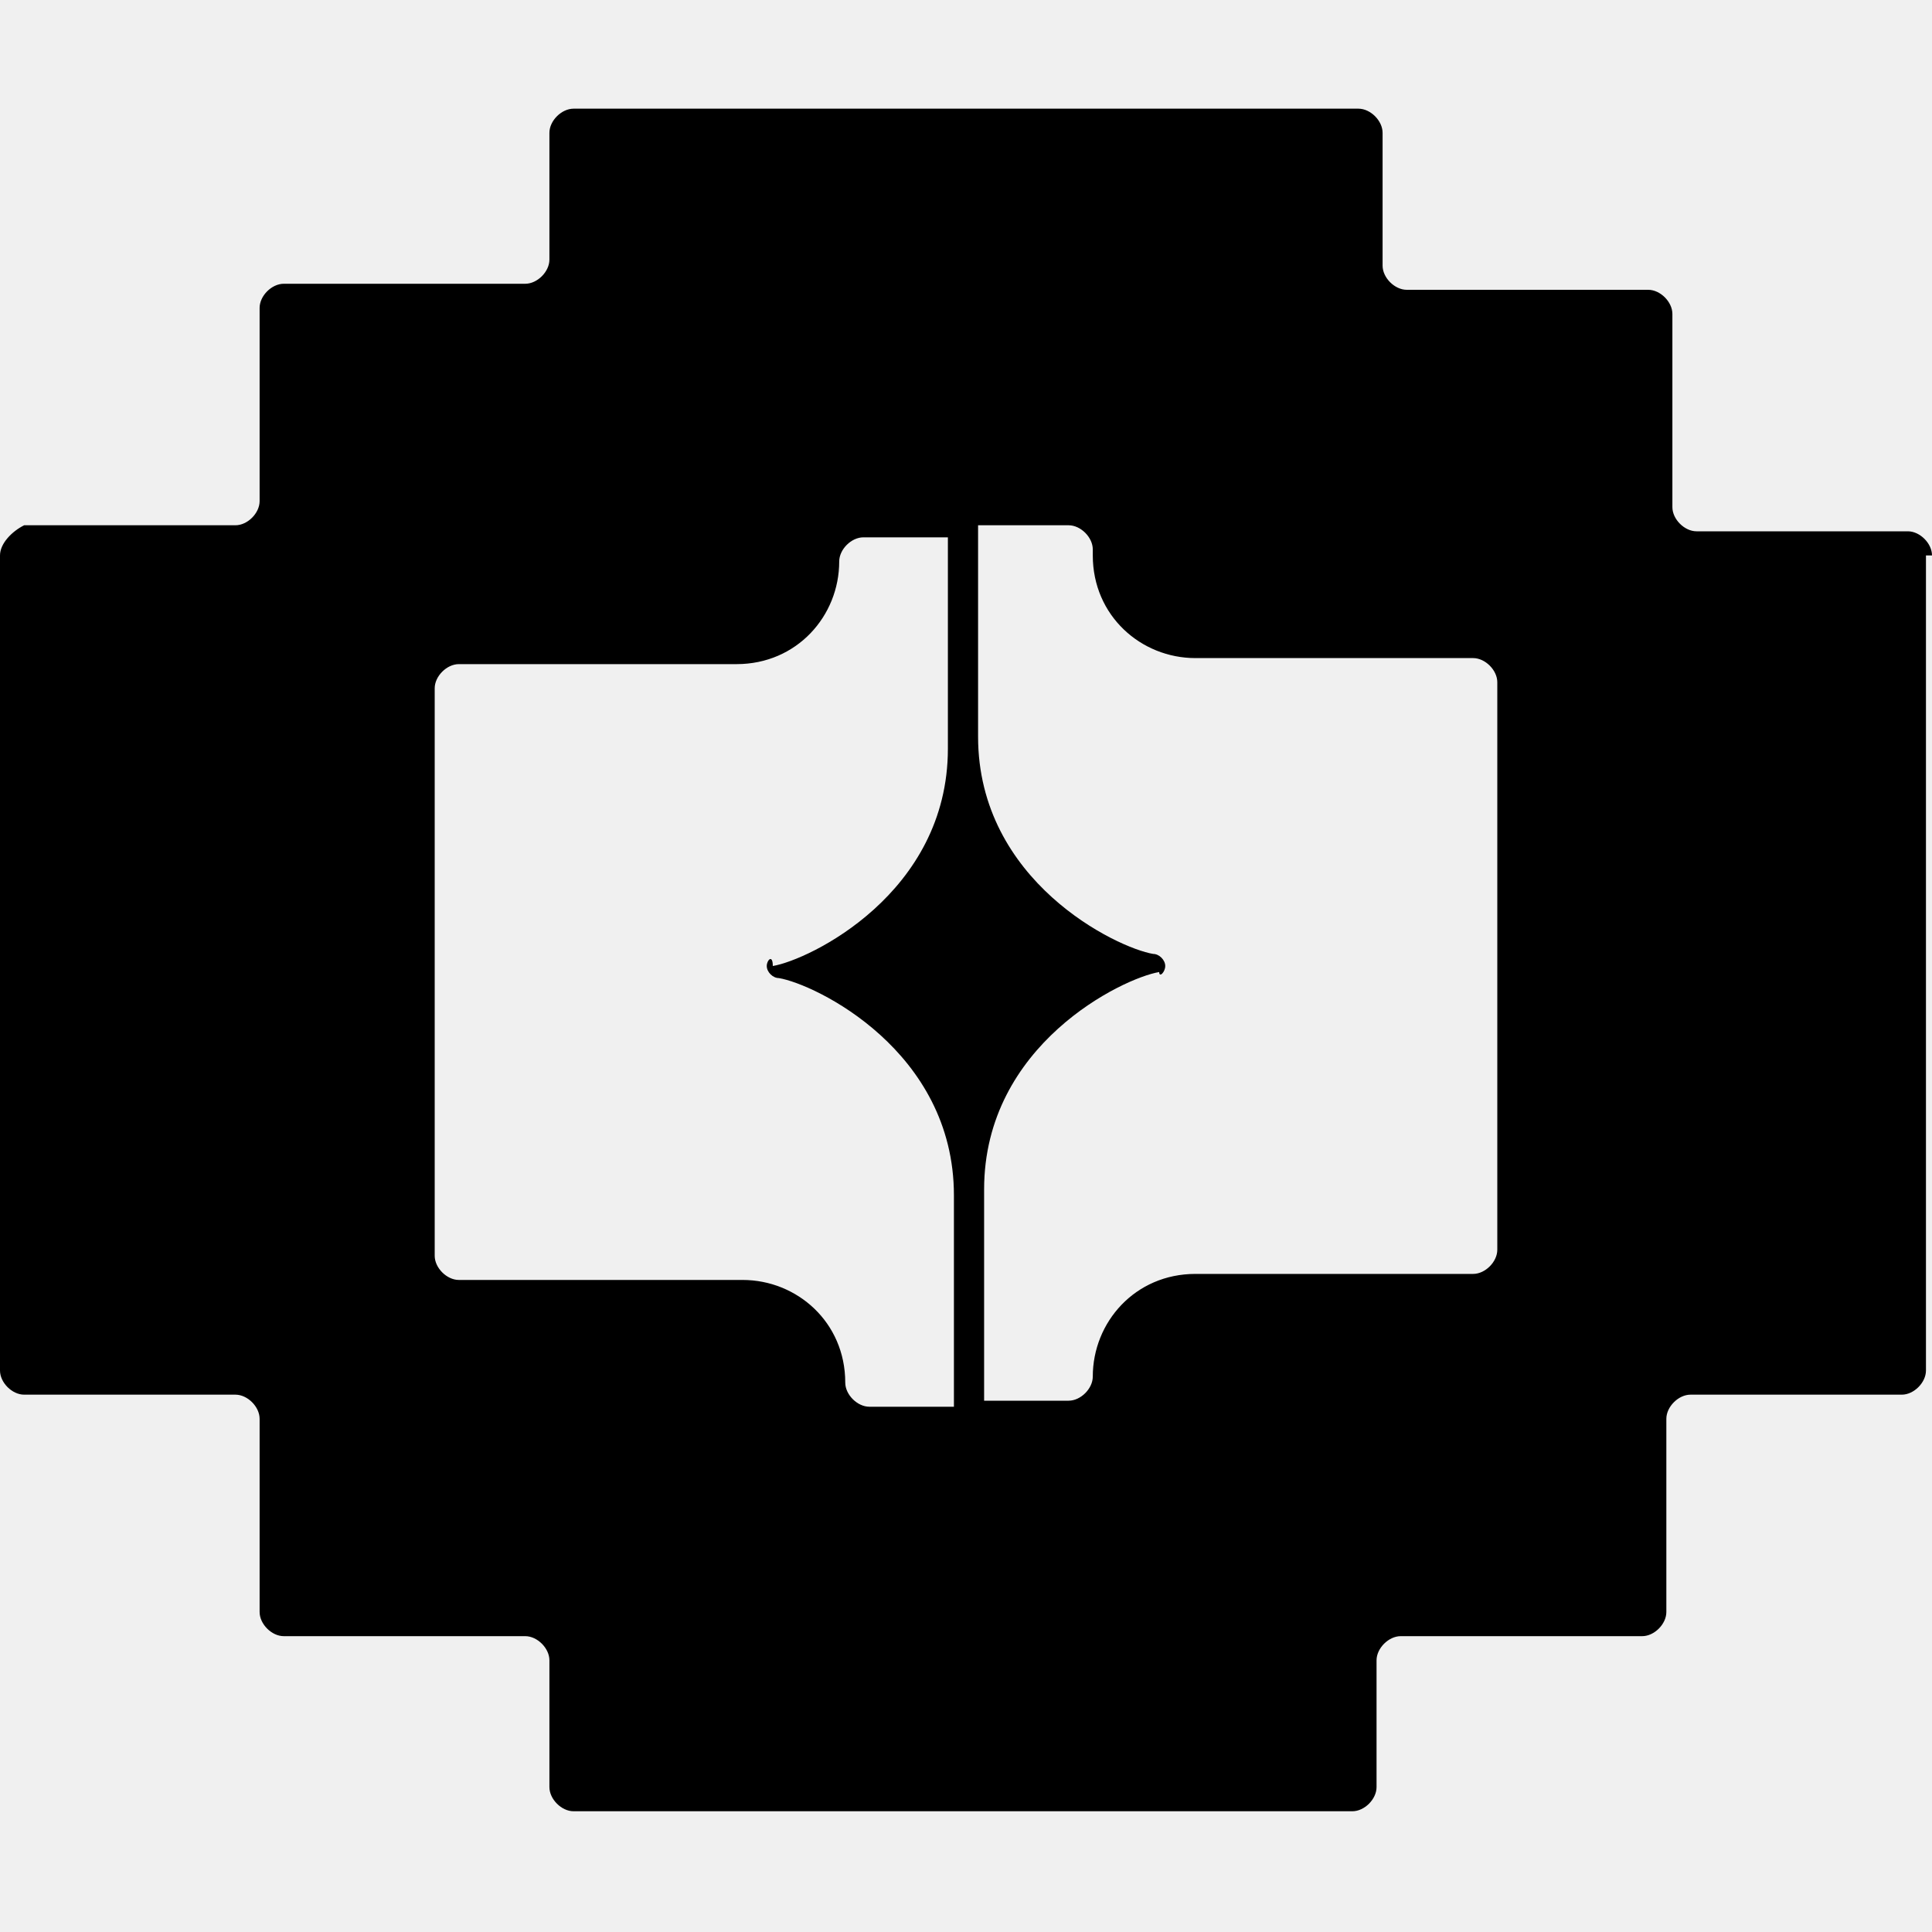
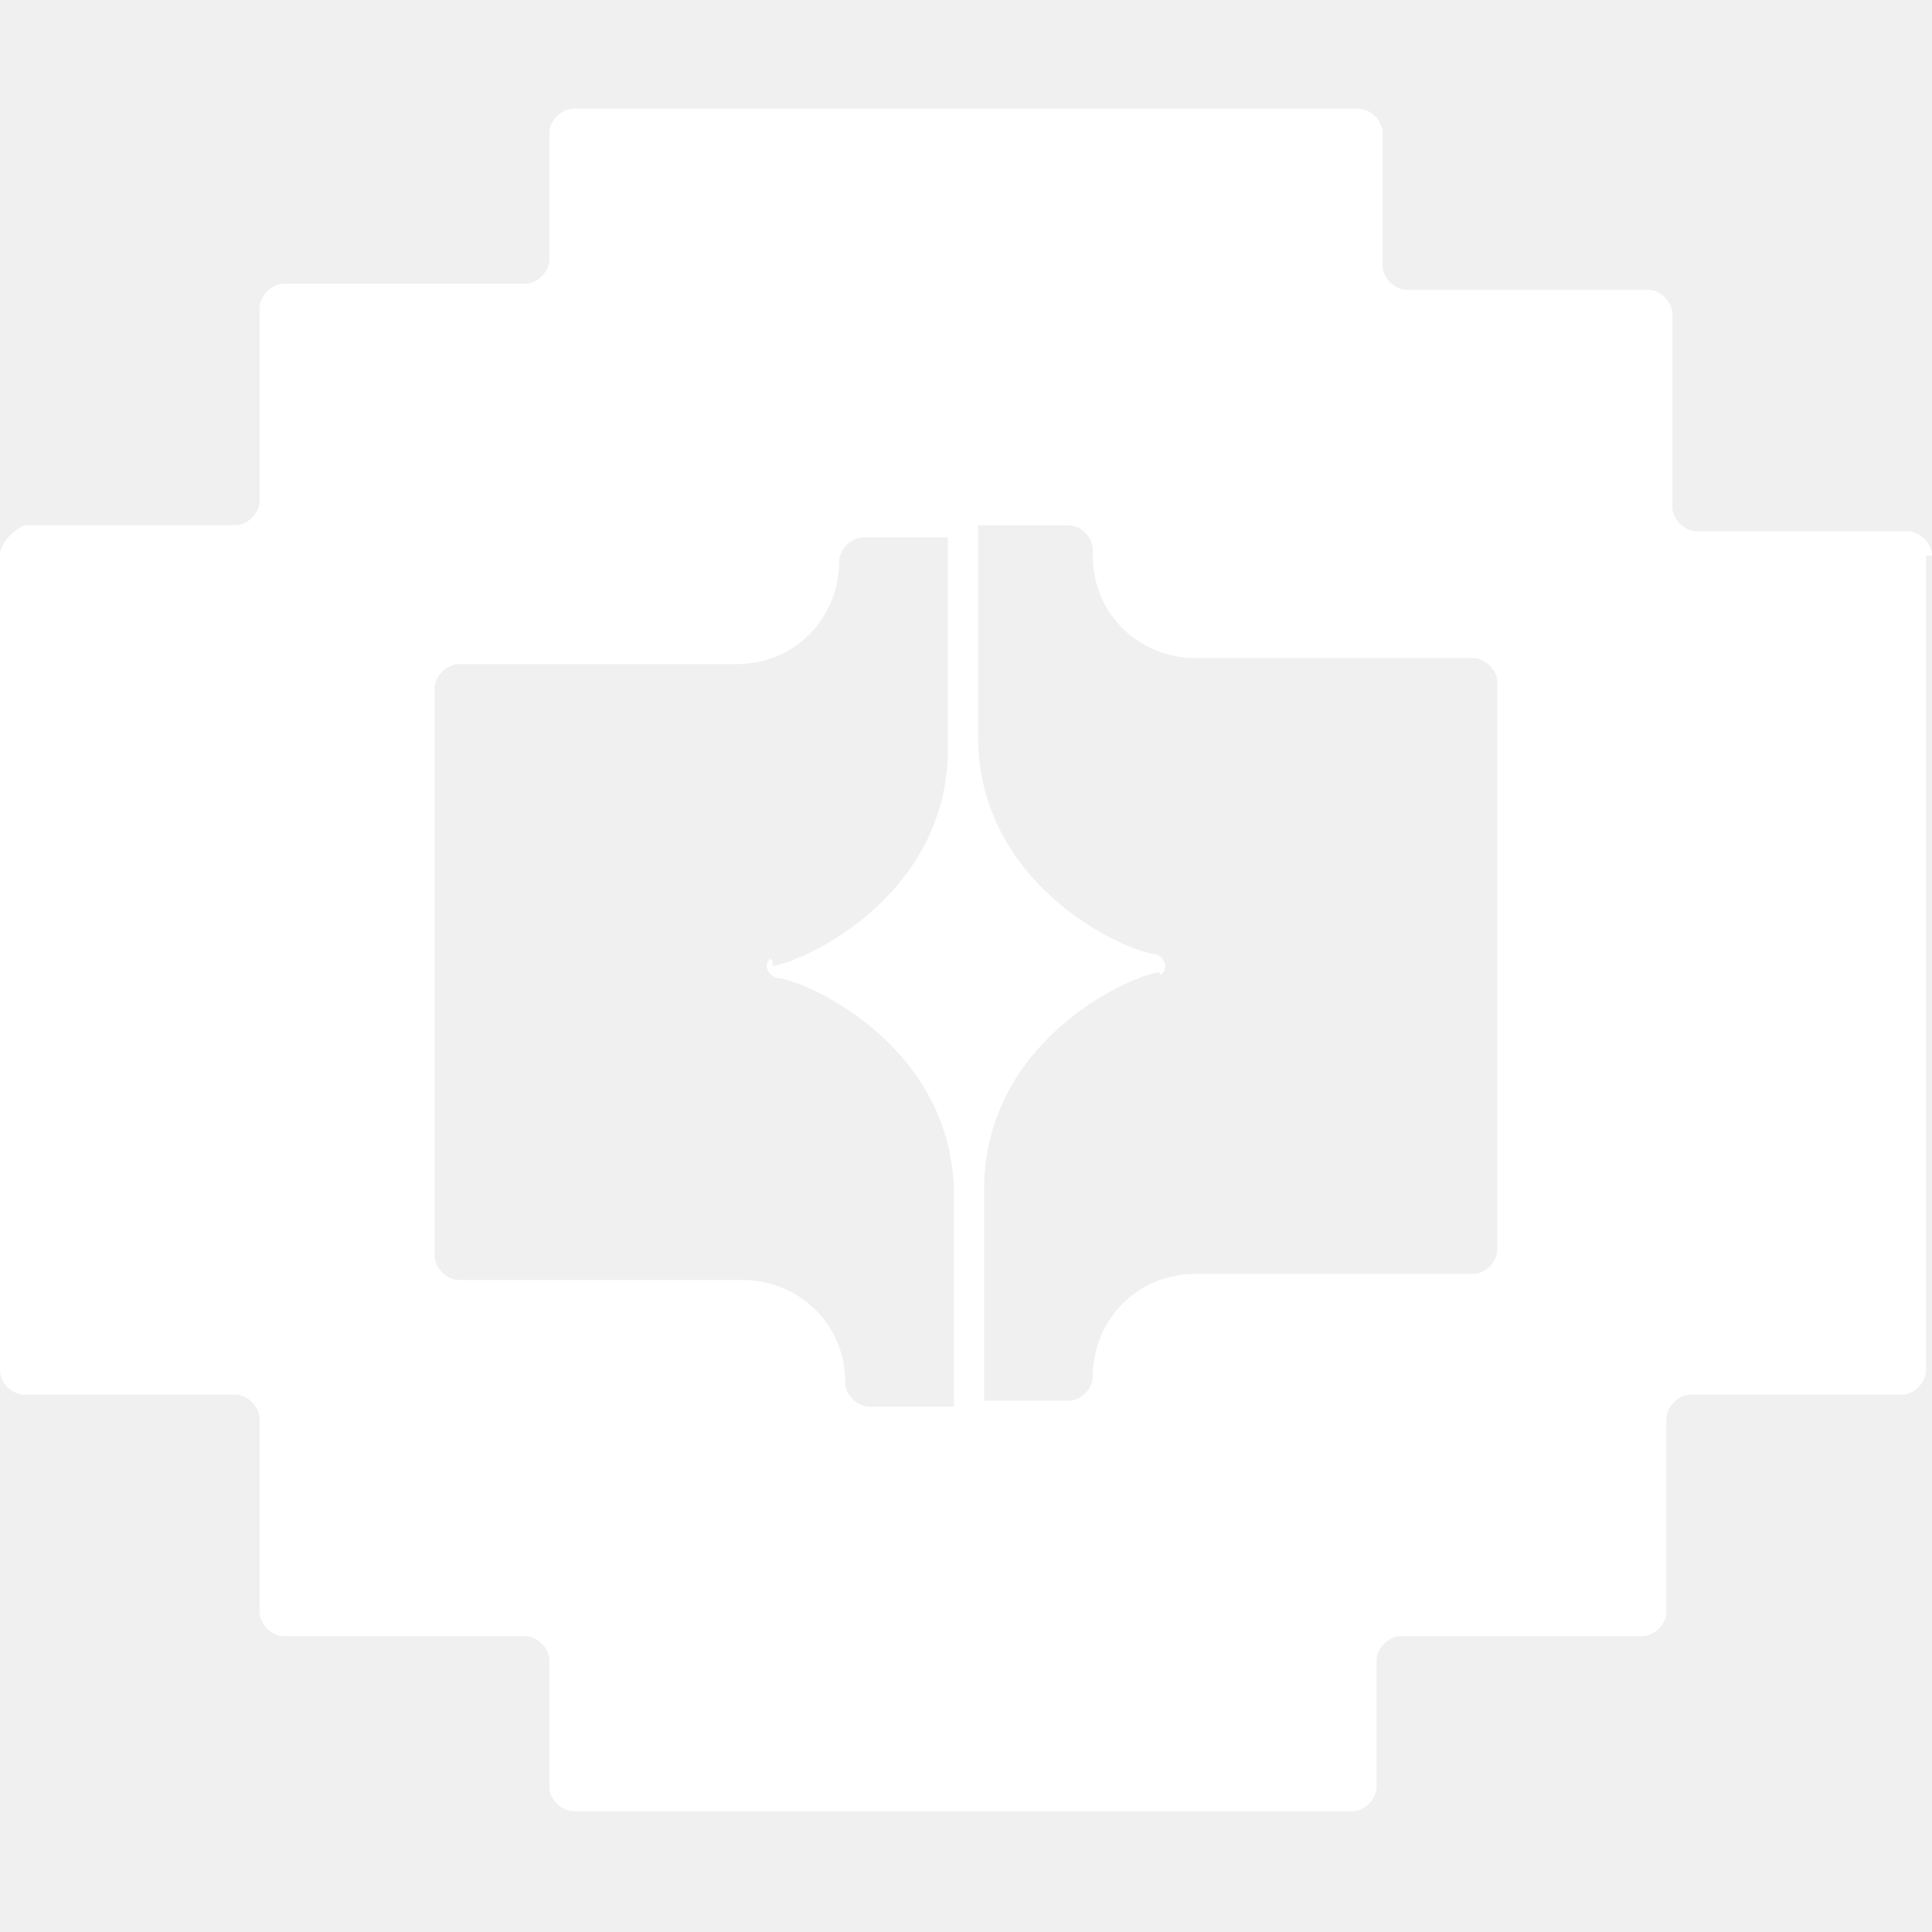
<svg xmlns="http://www.w3.org/2000/svg" version="1.1" id="Layer_1" x="0px" y="0px" viewBox="0 0 32 32" style="enable-background:new 0 0 32 32;" xml:space="preserve">
  <g id="Supressor">
-     <path d="M32,9.2c0-0.2-0.2-0.4-0.4-0.4c0,0,0,0,0,0h-3.5c-0.2,0-0.4-0.2-0.4-0.4V5.2c0-0.2-0.2-0.4-0.4-0.4c0,0,0,0,0,0h-4   c-0.2,0-0.4-0.2-0.4-0.4V2.2c0-0.2-0.2-0.4-0.4-0.4H9.5C9.3,1.8,9.1,2,9.1,2.2v0v2.1c0,0.2-0.2,0.4-0.4,0.4h-4   c-0.2,0-0.4,0.2-0.4,0.4c0,0,0,0,0,0v3.2c0,0.2-0.2,0.4-0.4,0.4H0.4C0.2,8.8,0,9,0,9.2c0,0,0,0,0,0v13.5c0,0.2,0.2,0.4,0.4,0.4   c0,0,0,0,0,0h3.5c0.2,0,0.4,0.2,0.4,0.4v3.2c0,0.2,0.2,0.4,0.4,0.4c0,0,0,0,0,0h4c0.2,0,0.4,0.2,0.4,0.4v2.1c0,0.2,0.2,0.4,0.4,0.4   h12.9c0.2,0,0.4-0.2,0.4-0.4v-2.1c0-0.2,0.2-0.4,0.4-0.4h4c0.2,0,0.4-0.2,0.4-0.4c0,0,0,0,0,0v-3.2c0-0.2,0.2-0.4,0.4-0.4h3.5   c0.2,0,0.4-0.2,0.4-0.4c0,0,0,0,0,0V9.2z M19.3,16c0-0.1-0.1-0.2-0.2-0.2c-0.6-0.1-2.9-1.2-2.9-3.6V8.7h1.5c0.2,0,0.4,0.2,0.4,0.4   c0,0,0,0,0,0v0.1c0,1,0.8,1.7,1.7,1.7h4.6c0.2,0,0.4,0.2,0.4,0.4c0,0,0,0,0,0v9.4c0,0.2-0.2,0.4-0.4,0.4c0,0,0,0,0,0h-4.6   c-1,0-1.7,0.8-1.7,1.7c0,0,0,0,0,0c0,0.2-0.2,0.4-0.4,0.4c0,0,0,0,0,0h-1.4v-3.5c0-2.4,2.3-3.5,2.9-3.6   C19.2,16.2,19.3,16.1,19.3,16z M12.7,16c0,0.1,0.1,0.2,0.2,0.2c0.6,0.1,2.9,1.2,2.9,3.6v3.5h-1.4c-0.2,0-0.4-0.2-0.4-0.4   c0,0,0,0,0,0c0-1-0.8-1.7-1.7-1.7H7.6c-0.2,0-0.4-0.2-0.4-0.4c0,0,0,0,0,0v-9.4c0-0.2,0.2-0.4,0.4-0.4c0,0,0,0,0,0h4.6   c1,0,1.7-0.8,1.7-1.7c0,0,0,0,0,0c0-0.2,0.2-0.4,0.4-0.4c0,0,0,0,0,0h1.4v3.5c0,2.4-2.3,3.5-2.9,3.6C12.8,15.8,12.7,15.9,12.7,16z" />
+     <path fill="#ffffff" d="M32,9.2c0-0.2-0.2-0.4-0.4-0.4c0,0,0,0,0,0h-3.5c-0.2,0-0.4-0.2-0.4-0.4V5.2c0-0.2-0.2-0.4-0.4-0.4c0,0,0,0,0,0h-4   c-0.2,0-0.4-0.2-0.4-0.4V2.2c0-0.2-0.2-0.4-0.4-0.4H9.5C9.3,1.8,9.1,2,9.1,2.2v0v2.1c0,0.2-0.2,0.4-0.4,0.4h-4   c-0.2,0-0.4,0.2-0.4,0.4c0,0,0,0,0,0v3.2c0,0.2-0.2,0.4-0.4,0.4H0.4C0.2,8.8,0,9,0,9.2c0,0,0,0,0,0v13.5c0,0.2,0.2,0.4,0.4,0.4   c0,0,0,0,0,0h3.5c0.2,0,0.4,0.2,0.4,0.4v3.2c0,0.2,0.2,0.4,0.4,0.4c0,0,0,0,0,0h4c0.2,0,0.4,0.2,0.4,0.4v2.1c0,0.2,0.2,0.4,0.4,0.4   h12.9c0.2,0,0.4-0.2,0.4-0.4v-2.1c0-0.2,0.2-0.4,0.4-0.4h4c0.2,0,0.4-0.2,0.4-0.4c0,0,0,0,0,0v-3.2c0-0.2,0.2-0.4,0.4-0.4h3.5   c0.2,0,0.4-0.2,0.4-0.4c0,0,0,0,0,0V9.2z M19.3,16c0-0.1-0.1-0.2-0.2-0.2c-0.6-0.1-2.9-1.2-2.9-3.6V8.7h1.5c0.2,0,0.4,0.2,0.4,0.4   c0,0,0,0,0,0v0.1c0,1,0.8,1.7,1.7,1.7h4.6c0.2,0,0.4,0.2,0.4,0.4c0,0,0,0,0,0v9.4c0,0.2-0.2,0.4-0.4,0.4c0,0,0,0,0,0h-4.6   c-1,0-1.7,0.8-1.7,1.7c0,0,0,0,0,0c0,0.2-0.2,0.4-0.4,0.4c0,0,0,0,0,0h-1.4v-3.5c0-2.4,2.3-3.5,2.9-3.6   C19.2,16.2,19.3,16.1,19.3,16z M12.7,16c0,0.1,0.1,0.2,0.2,0.2c0.6,0.1,2.9,1.2,2.9,3.6v3.5h-1.4c-0.2,0-0.4-0.2-0.4-0.4   c0,0,0,0,0,0c0-1-0.8-1.7-1.7-1.7H7.6c-0.2,0-0.4-0.2-0.4-0.4c0,0,0,0,0,0v-9.4c0-0.2,0.2-0.4,0.4-0.4c0,0,0,0,0,0h4.6   c1,0,1.7-0.8,1.7-1.7c0,0,0,0,0,0c0-0.2,0.2-0.4,0.4-0.4c0,0,0,0,0,0h1.4v3.5c0,2.4-2.3,3.5-2.9,3.6C12.8,15.8,12.7,15.9,12.7,16z" />
  </g>
</svg>
